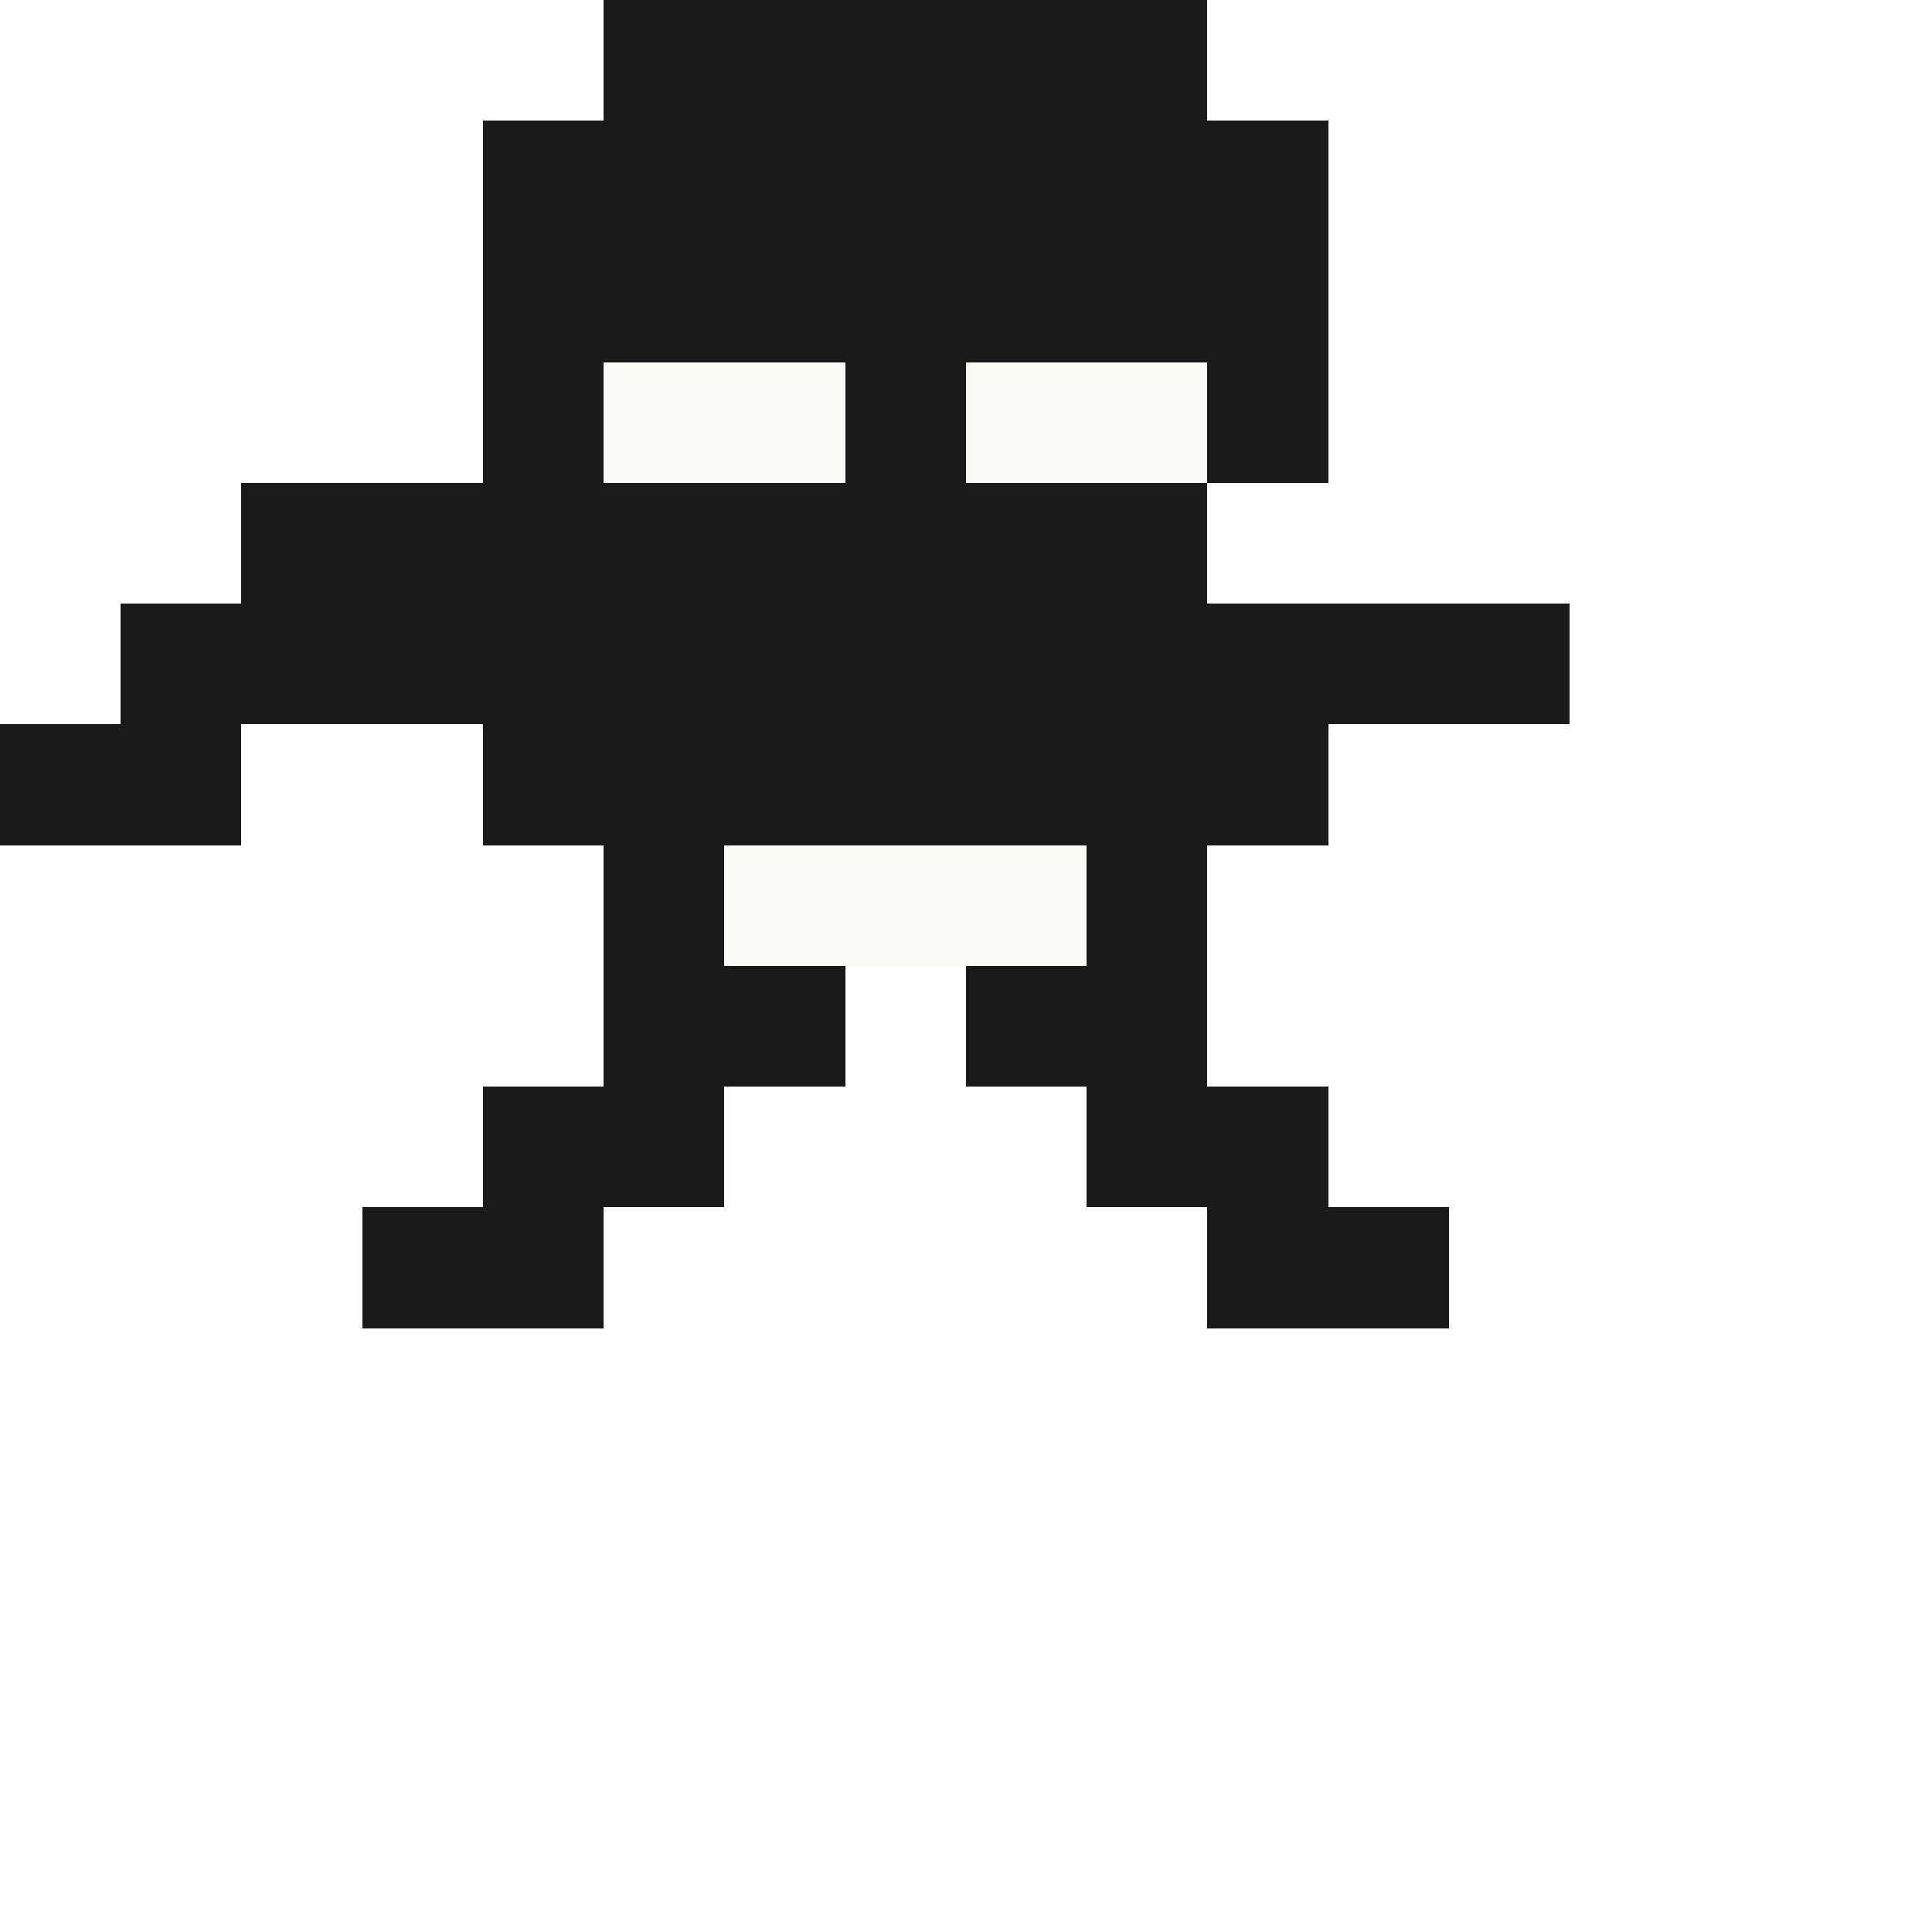
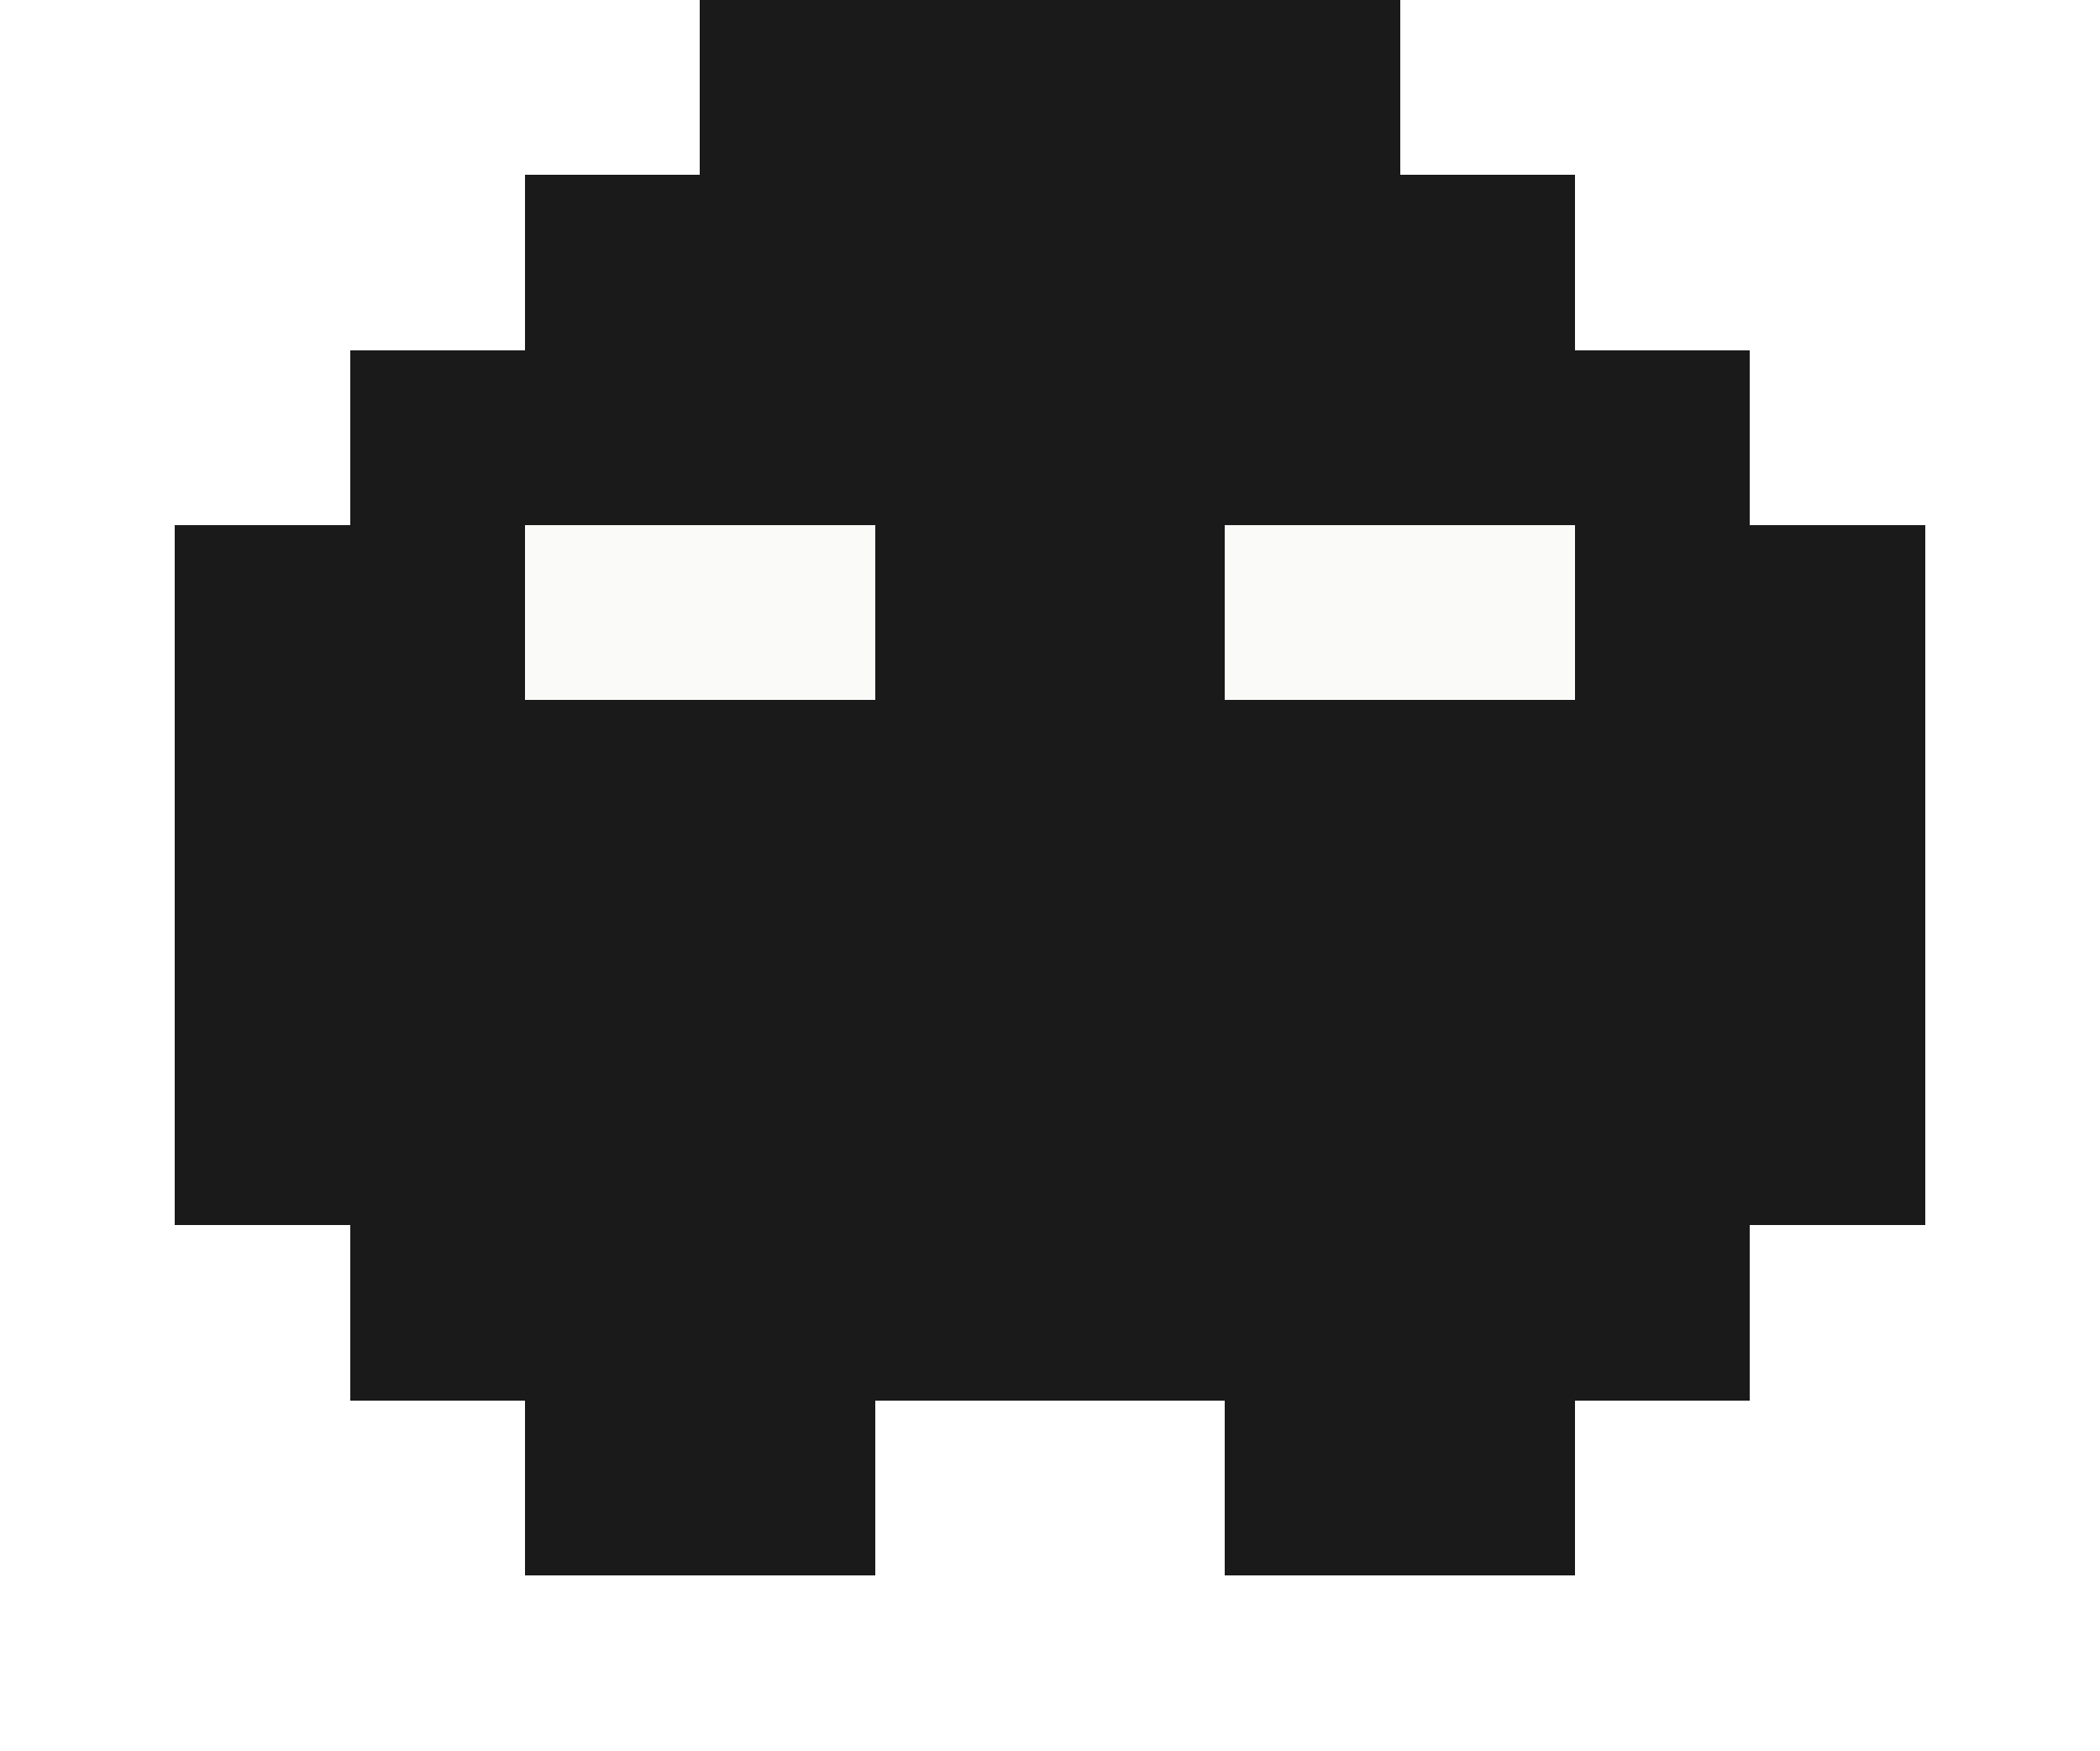
- <svg xmlns="http://www.w3.org/2000/svg" viewBox="0 0 16 16" width="32" height="32" fill="#1a1a1a" shape-rendering="crispEdges">
-   <rect x="5" y="0" width="5" height="1" />
-   <rect x="4" y="1" width="7" height="1" />
-   <rect x="4" y="2" width="7" height="1" />
-   <rect x="4" y="3" width="7" height="1" />
-   <rect x="5" y="3" width="2" height="1" fill="#fafaf8" />
-   <rect x="8" y="3" width="2" height="1" fill="#fafaf8" />
-   <rect x="5" y="4" width="5" height="1" />
-   <rect x="4" y="5" width="7" height="1" />
-   <rect x="4" y="6" width="7" height="1" />
-   <rect x="5" y="7" width="5" height="1" />
-   <rect x="2" y="4" width="3" height="1" />
-   <rect x="1" y="5" width="3" height="1" />
-   <rect x="0" y="6" width="2" height="1" />
-   <rect x="11" y="5" width="2" height="1" />
-   <rect x="6" y="7" width="3" height="1" fill="#fafaf8" />
-   <rect x="8" y="8" width="2" height="1" />
-   <rect x="9" y="9" width="2" height="1" />
-   <rect x="10" y="10" width="2" height="1" />
-   <rect x="5" y="8" width="2" height="1" />
-   <rect x="4" y="9" width="2" height="1" />
-   <rect x="3" y="10" width="2" height="1" />
+ <svg xmlns="http://www.w3.org/2000/svg" viewBox="0 0 12 10" width="24" height="20" fill="#1a1a1a" shape-rendering="crispEdges">
+   <rect x="4" y="0" width="4" height="1" />
+   <rect x="3" y="1" width="6" height="1" />
+   <rect x="2" y="2" width="8" height="1" />
+   <rect x="1" y="3" width="10" height="1" />
+   <rect x="3" y="3" width="2" height="1" fill="#fafaf8" />
+   <rect x="7" y="3" width="2" height="1" fill="#fafaf8" />
+   <rect x="1" y="4" width="10" height="1" />
+   <rect x="1" y="5" width="10" height="1" />
+   <rect x="1" y="6" width="10" height="1" />
+   <rect x="2" y="7" width="8" height="1" />
+   <rect x="3" y="8" width="2" height="1" />
+   <rect x="7" y="8" width="2" height="1" />
</svg>
